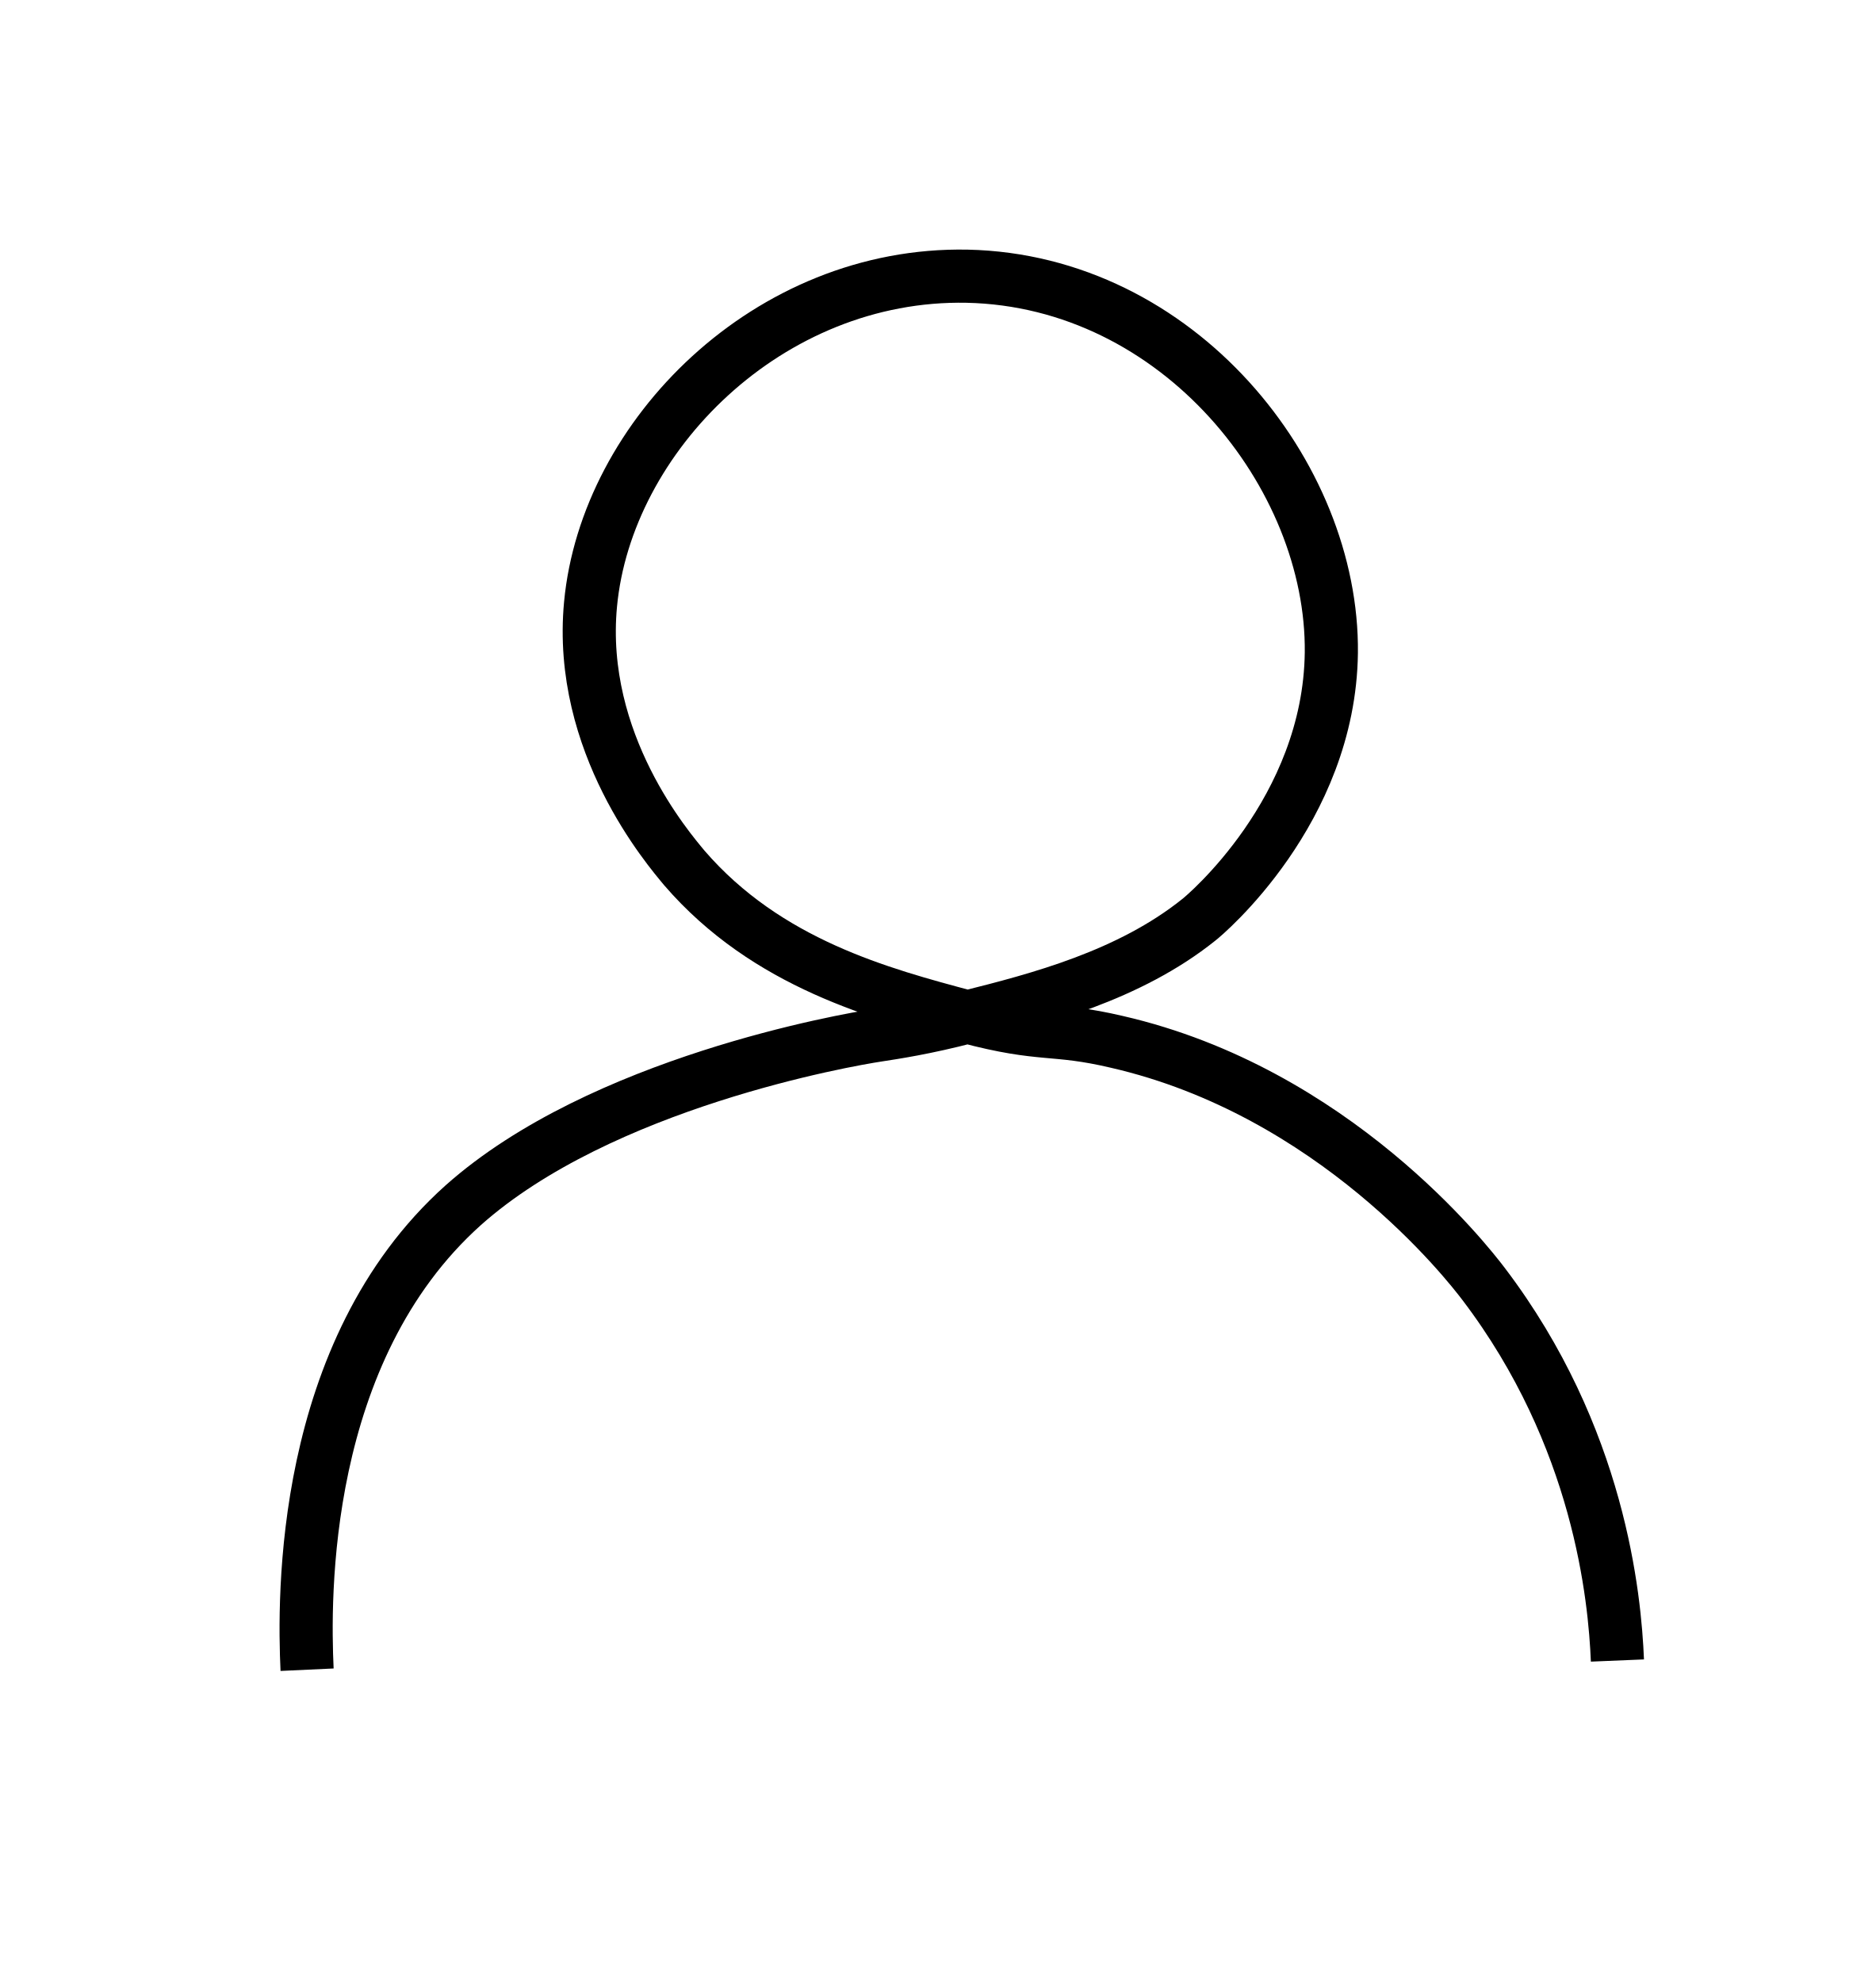
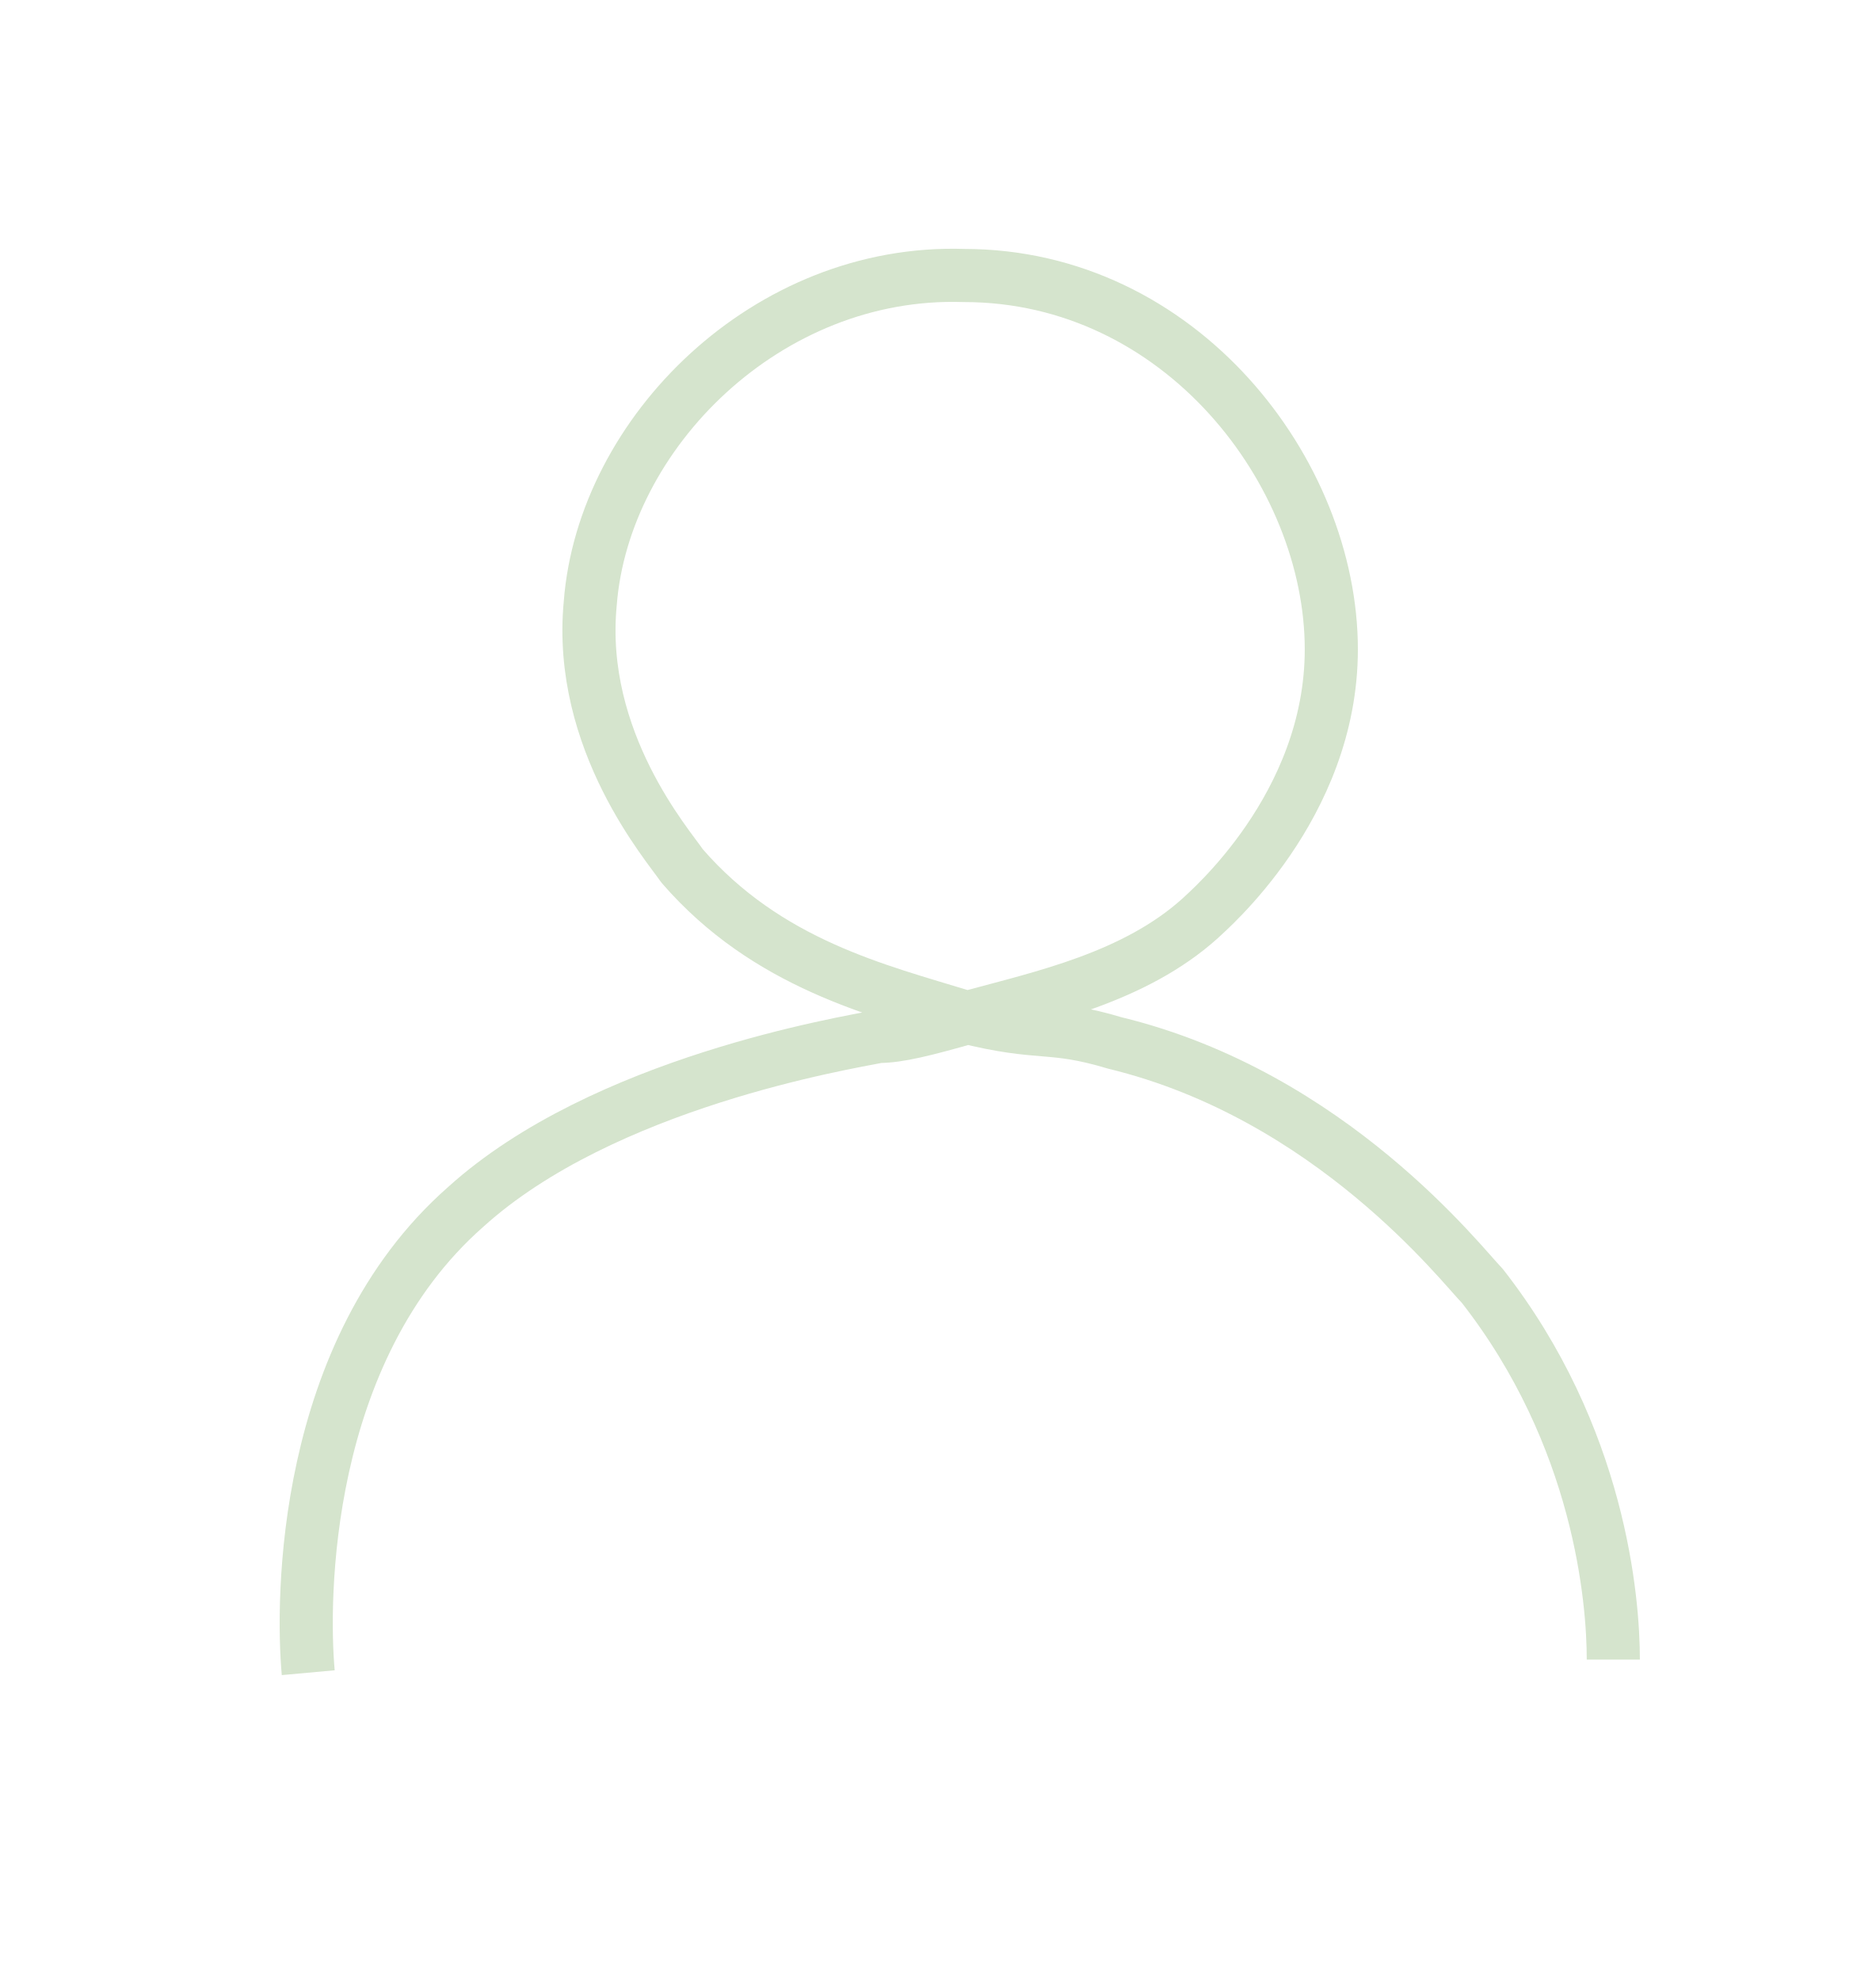
- <svg xmlns="http://www.w3.org/2000/svg" id="Layer_2" viewBox="0 0 28.59 30.21">
-   <defs>
-     <style>.cls-1{fill:none;stroke:#000;stroke-linejoin:round;stroke-width:.81px;}</style>
-   </defs>
-   <path class="cls-1" d="m4.68,25.45c-.05-1.08-.11-4.85,2.38-7.08,2.1-1.87,5.85-2.52,6.31-2.59.26-.04.73-.11,1.38-.28,1.08-.27,2.46-.63,3.52-1.48.08-.06,1.99-1.66,2.02-4.07.03-2.71-2.33-5.67-5.55-5.74-3.03-.06-5.5,2.44-5.74,5-.2,2.12,1.19,3.73,1.43,4.02,1.26,1.46,3,1.92,4.31,2.27,1.17.31,1.3.15,2.28.38,3.31.76,5.34,3.36,5.59,3.69,1.77,2.33,2,4.78,2.04,5.74" />
+ <svg xmlns="http://www.w3.org/2000/svg" version="1.1" id="Layer_2_00000078755921987348973870000016097428606719168166_" x="0px" y="0px" viewBox="0 0 28.6 30.2" style="enable-background:new 0 0 28.6 30.2;" xml:space="preserve">
+   <style type="text/css">
+ 	.st0{fill:none;stroke:#D5E4CD;stroke-width:0.81;stroke-linejoin:round;}
+ </style>
+   <path class="st0" d="M4.7,25.5c-0.1-1.1-0.1-4.9,2.4-7.1c2.1-1.9,5.8-2.5,6.3-2.6c0.3,0,0.7-0.1,1.4-0.3c1.1-0.3,2.5-0.6,3.5-1.5  c0.1-0.1,2-1.7,2-4.1c0-2.7-2.3-5.7-5.6-5.7c-3-0.1-5.5,2.4-5.7,5c-0.2,2.1,1.2,3.7,1.4,4c1.3,1.5,3,1.9,4.3,2.3  c1.2,0.3,1.3,0.1,2.3,0.4c3.3,0.8,5.3,3.4,5.6,3.7c1.8,2.3,2,4.8,2,5.7" />
</svg>
